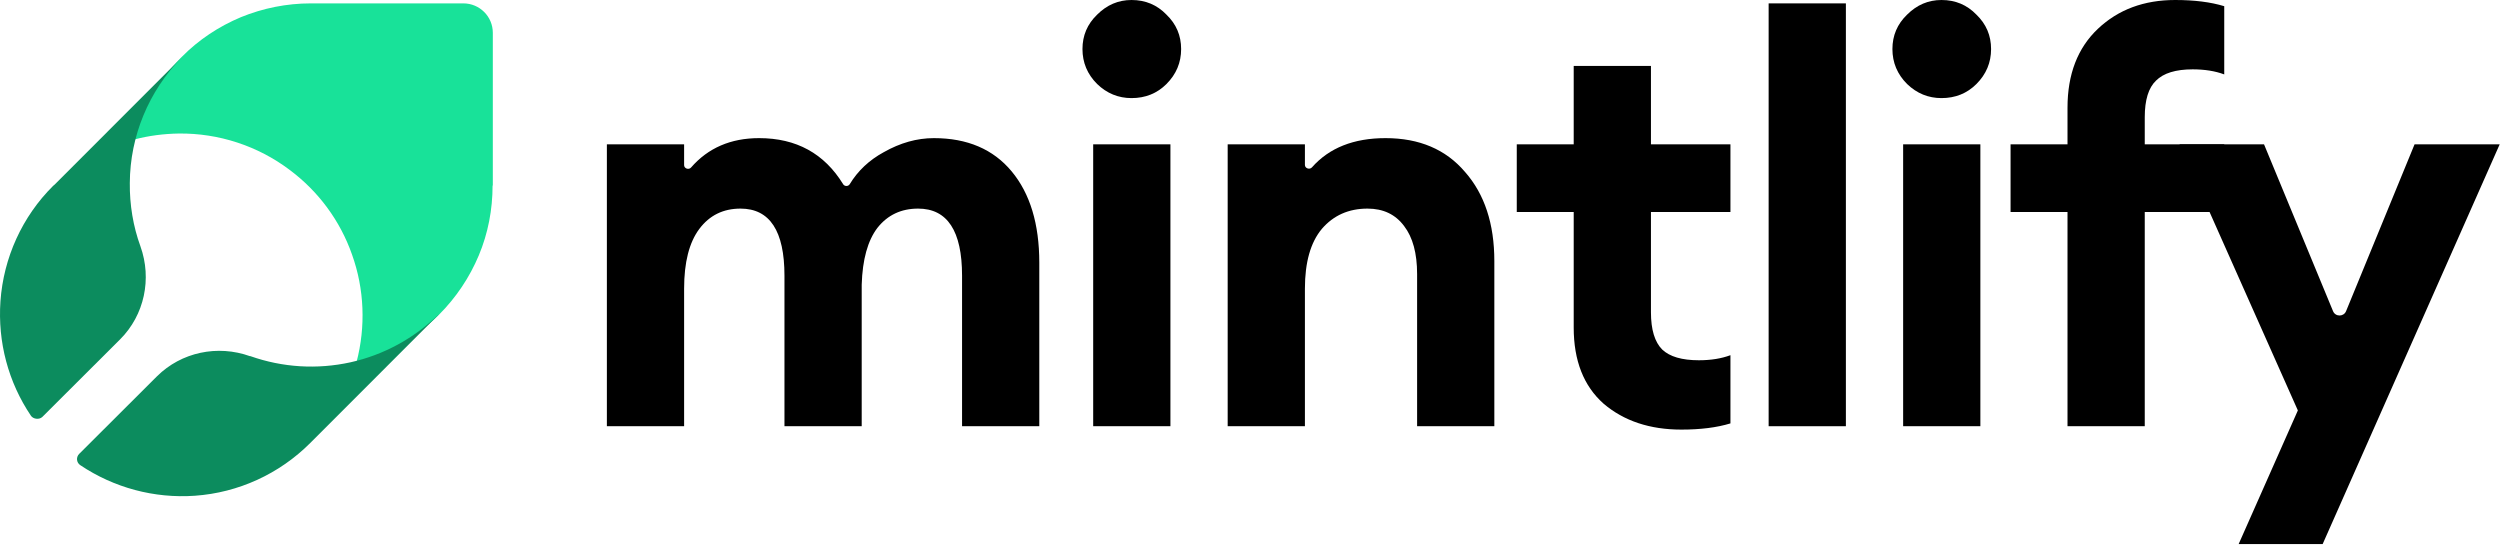
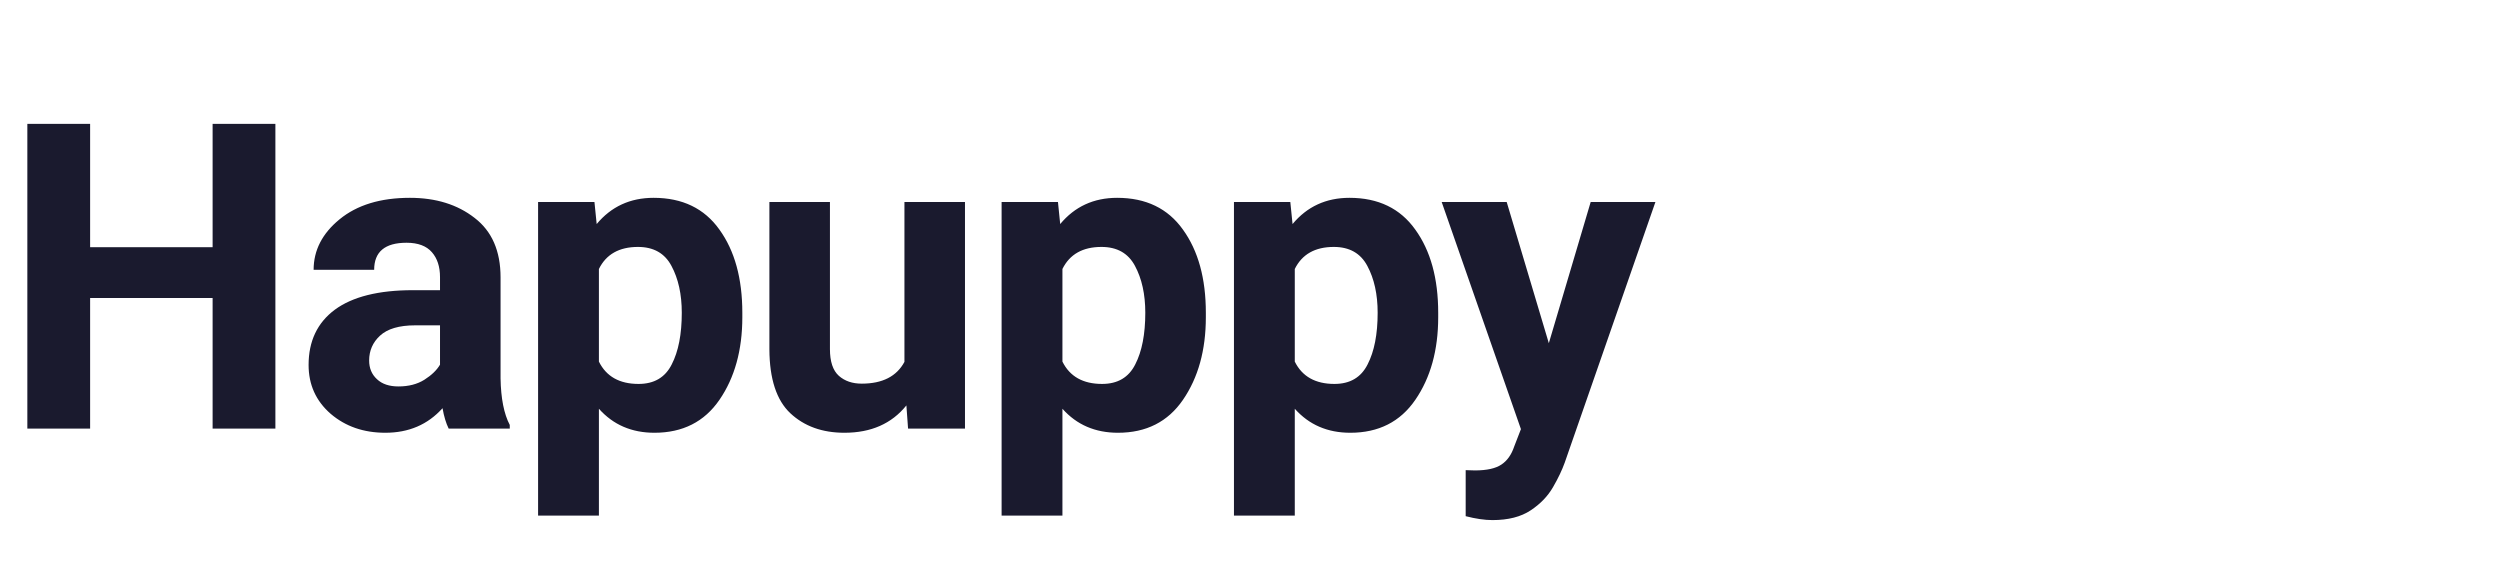
- <svg xmlns="http://www.w3.org/2000/svg" width="1682" height="367" viewBox="0 0 1682 367" fill="none">
-   <path d="M1562.69 366.037H1506.17L1546 276.14L1466.34 97.105H1523.24L1569.66 209.337C1571.28 213.26 1576.84 213.253 1578.45 209.325L1624.52 97.105H1681.79L1562.69 366.037Z" fill="black" />
-   <path d="M1391.02 286.761V142.622H1352.71V97.104H1391.02V72.449C1391.02 49.943 1397.85 32.242 1411.5 19.345C1425.16 6.448 1442.48 0 1463.47 0C1476.37 0 1487.37 1.391 1496.47 4.172V50.069C1490.4 47.793 1483.32 46.656 1475.23 46.656C1463.85 46.656 1455.63 49.184 1450.57 54.242C1445.51 59.046 1442.99 67.265 1442.99 78.897V97.104H1496.47V142.622H1442.99V286.761H1391.02Z" fill="black" />
-   <path d="M1306.22 66.001C1297.37 66.001 1289.66 62.84 1283.08 56.518C1276.51 49.943 1273.22 42.104 1273.22 33C1273.22 23.897 1276.51 16.184 1283.08 9.862C1289.66 3.287 1297.37 0 1306.22 0C1315.58 0 1323.42 3.287 1329.74 9.862C1336.31 16.184 1339.6 23.897 1339.6 33C1339.6 42.104 1336.31 49.943 1329.74 56.518C1323.42 62.84 1315.58 66.001 1306.22 66.001ZM1280.43 286.761V97.104H1332.39V286.761H1280.43Z" fill="black" />
-   <path d="M1189.94 286.761V2.276H1241.91V286.761H1189.94Z" fill="black" />
-   <path d="M1131.24 289.037C1110 289.037 1092.55 283.221 1078.89 271.588C1065.49 259.703 1058.79 242.634 1058.79 220.381V142.622H1020.48V97.104H1058.79V44.38H1110.76V97.104H1164.24V142.622H1110.76V210.14C1110.76 221.772 1113.29 230.117 1118.34 235.174C1123.4 239.979 1131.62 242.381 1143 242.381C1151.09 242.381 1158.17 241.243 1164.24 238.967V284.864C1155.14 287.646 1144.14 289.037 1131.24 289.037Z" fill="black" />
-   <path d="M825.979 286.761V97.104H877.945V110.967C877.945 113.311 881.135 114.347 882.688 112.591C894.273 99.485 910.773 92.932 932.187 92.932C954.946 92.932 972.774 100.518 985.67 115.691C998.82 130.61 1005.39 150.587 1005.39 175.622V286.761H953.429V184.346C953.429 170.438 950.521 159.691 944.704 152.105C938.888 144.265 930.67 140.346 920.049 140.346C907.405 140.346 897.164 144.898 889.325 154.001C881.738 163.105 877.945 176.507 877.945 194.208V286.761H825.979Z" fill="black" />
-   <path d="M761.286 66.001C752.436 66.001 744.723 62.84 738.148 56.518C731.574 49.943 728.286 42.104 728.286 33C728.286 23.897 731.574 16.184 738.148 9.862C744.723 3.287 752.436 0 761.286 0C770.643 0 778.482 3.287 784.804 9.862C791.379 16.184 794.666 23.897 794.666 33C794.666 42.104 791.379 49.943 784.804 56.518C778.482 62.84 770.643 66.001 761.286 66.001ZM735.493 286.761V97.104H787.459V286.761H735.493Z" fill="black" />
-   <path d="M647.273 286.761V185.484C647.273 155.392 637.411 140.346 617.686 140.346C606.307 140.346 597.204 144.645 590.376 153.243C583.801 161.84 580.261 174.61 579.755 191.553V286.761H527.789V185.484C527.789 155.392 517.927 140.346 498.203 140.346C486.571 140.346 477.341 144.898 470.513 154.001C463.685 163.105 460.272 176.507 460.272 194.208V286.761H408.306V97.104H460.272V111.103C460.272 113.435 463.407 114.462 464.939 112.704C476.419 99.522 491.68 92.932 510.72 92.932C535.742 92.932 554.588 103.262 567.259 123.923C568.258 125.553 570.718 125.527 571.712 123.894C577.189 114.891 584.802 107.731 594.548 102.415C605.675 96.093 616.928 92.932 628.307 92.932C650.813 92.932 668.261 100.392 680.652 115.311C693.043 130.231 699.239 150.714 699.239 176.76V286.761H647.273Z" fill="black" />
-   <path d="M331.569 124.833V22.09C331.569 11.065 322.625 2.276 311.764 2.276H209.069C192.938 2.276 176.967 5.472 162.113 11.544C147.26 17.775 133.685 26.724 122.345 38.228L121.546 39.027C106.533 54.207 95.833 73.062 90.402 93.834C100.145 91.277 110.206 89.999 120.268 89.839C147.1 89.52 173.453 98.148 194.855 114.287C214.18 128.668 228.873 148.481 236.859 171.331C245.164 194.5 246.122 219.746 239.893 243.554C260.496 238.122 279.503 227.416 294.675 212.396L295.474 211.597C306.813 200.252 315.917 186.67 322.145 171.81C328.374 156.95 331.409 140.971 331.409 124.833H331.569Z" fill="#18E299" />
-   <path d="M87.337 123.098C87.496 91.579 100.066 61.334 122.182 38.73L36.739 124.212C36.421 124.531 36.102 124.69 35.784 125.008C14.941 145.702 2.371 173.4 0.303 202.69C-1.607 230.07 5.553 257.131 20.828 279.736C22.285 281.892 26.238 282.601 28.466 280.532L80.813 228.319C97.202 211.923 102.293 187.568 94.497 165.759C89.564 152.229 87.178 137.743 87.337 123.098Z" fill="#0C8C5E" />
-   <path d="M294.976 211.605C278.587 227.683 258.062 238.826 235.786 243.761C213.351 248.695 190.121 247.263 168.482 239.622C168.482 239.622 168.323 239.622 168.164 239.622C146.365 231.822 122.022 236.916 105.633 253.153L53.285 305.365C51.057 307.594 51.376 311.255 54.081 313.006C76.674 328.128 103.724 335.451 131.091 333.541C160.368 331.471 187.894 318.896 208.737 298.043L209.533 297.247L294.976 211.764V211.605Z" fill="#0C8C5E" />
+ <svg xmlns="http://www.w3.org/2000/svg" width="140" height="32" viewBox="0 0 140 32" fill="none">
+   <text x="0" y="24" font-family="system-ui, -apple-system, 'Segoe UI', Roboto, sans-serif" font-size="24" font-weight="700" fill="#1a1a2e" letter-spacing="-0.5">Hapuppy</text>
</svg>
